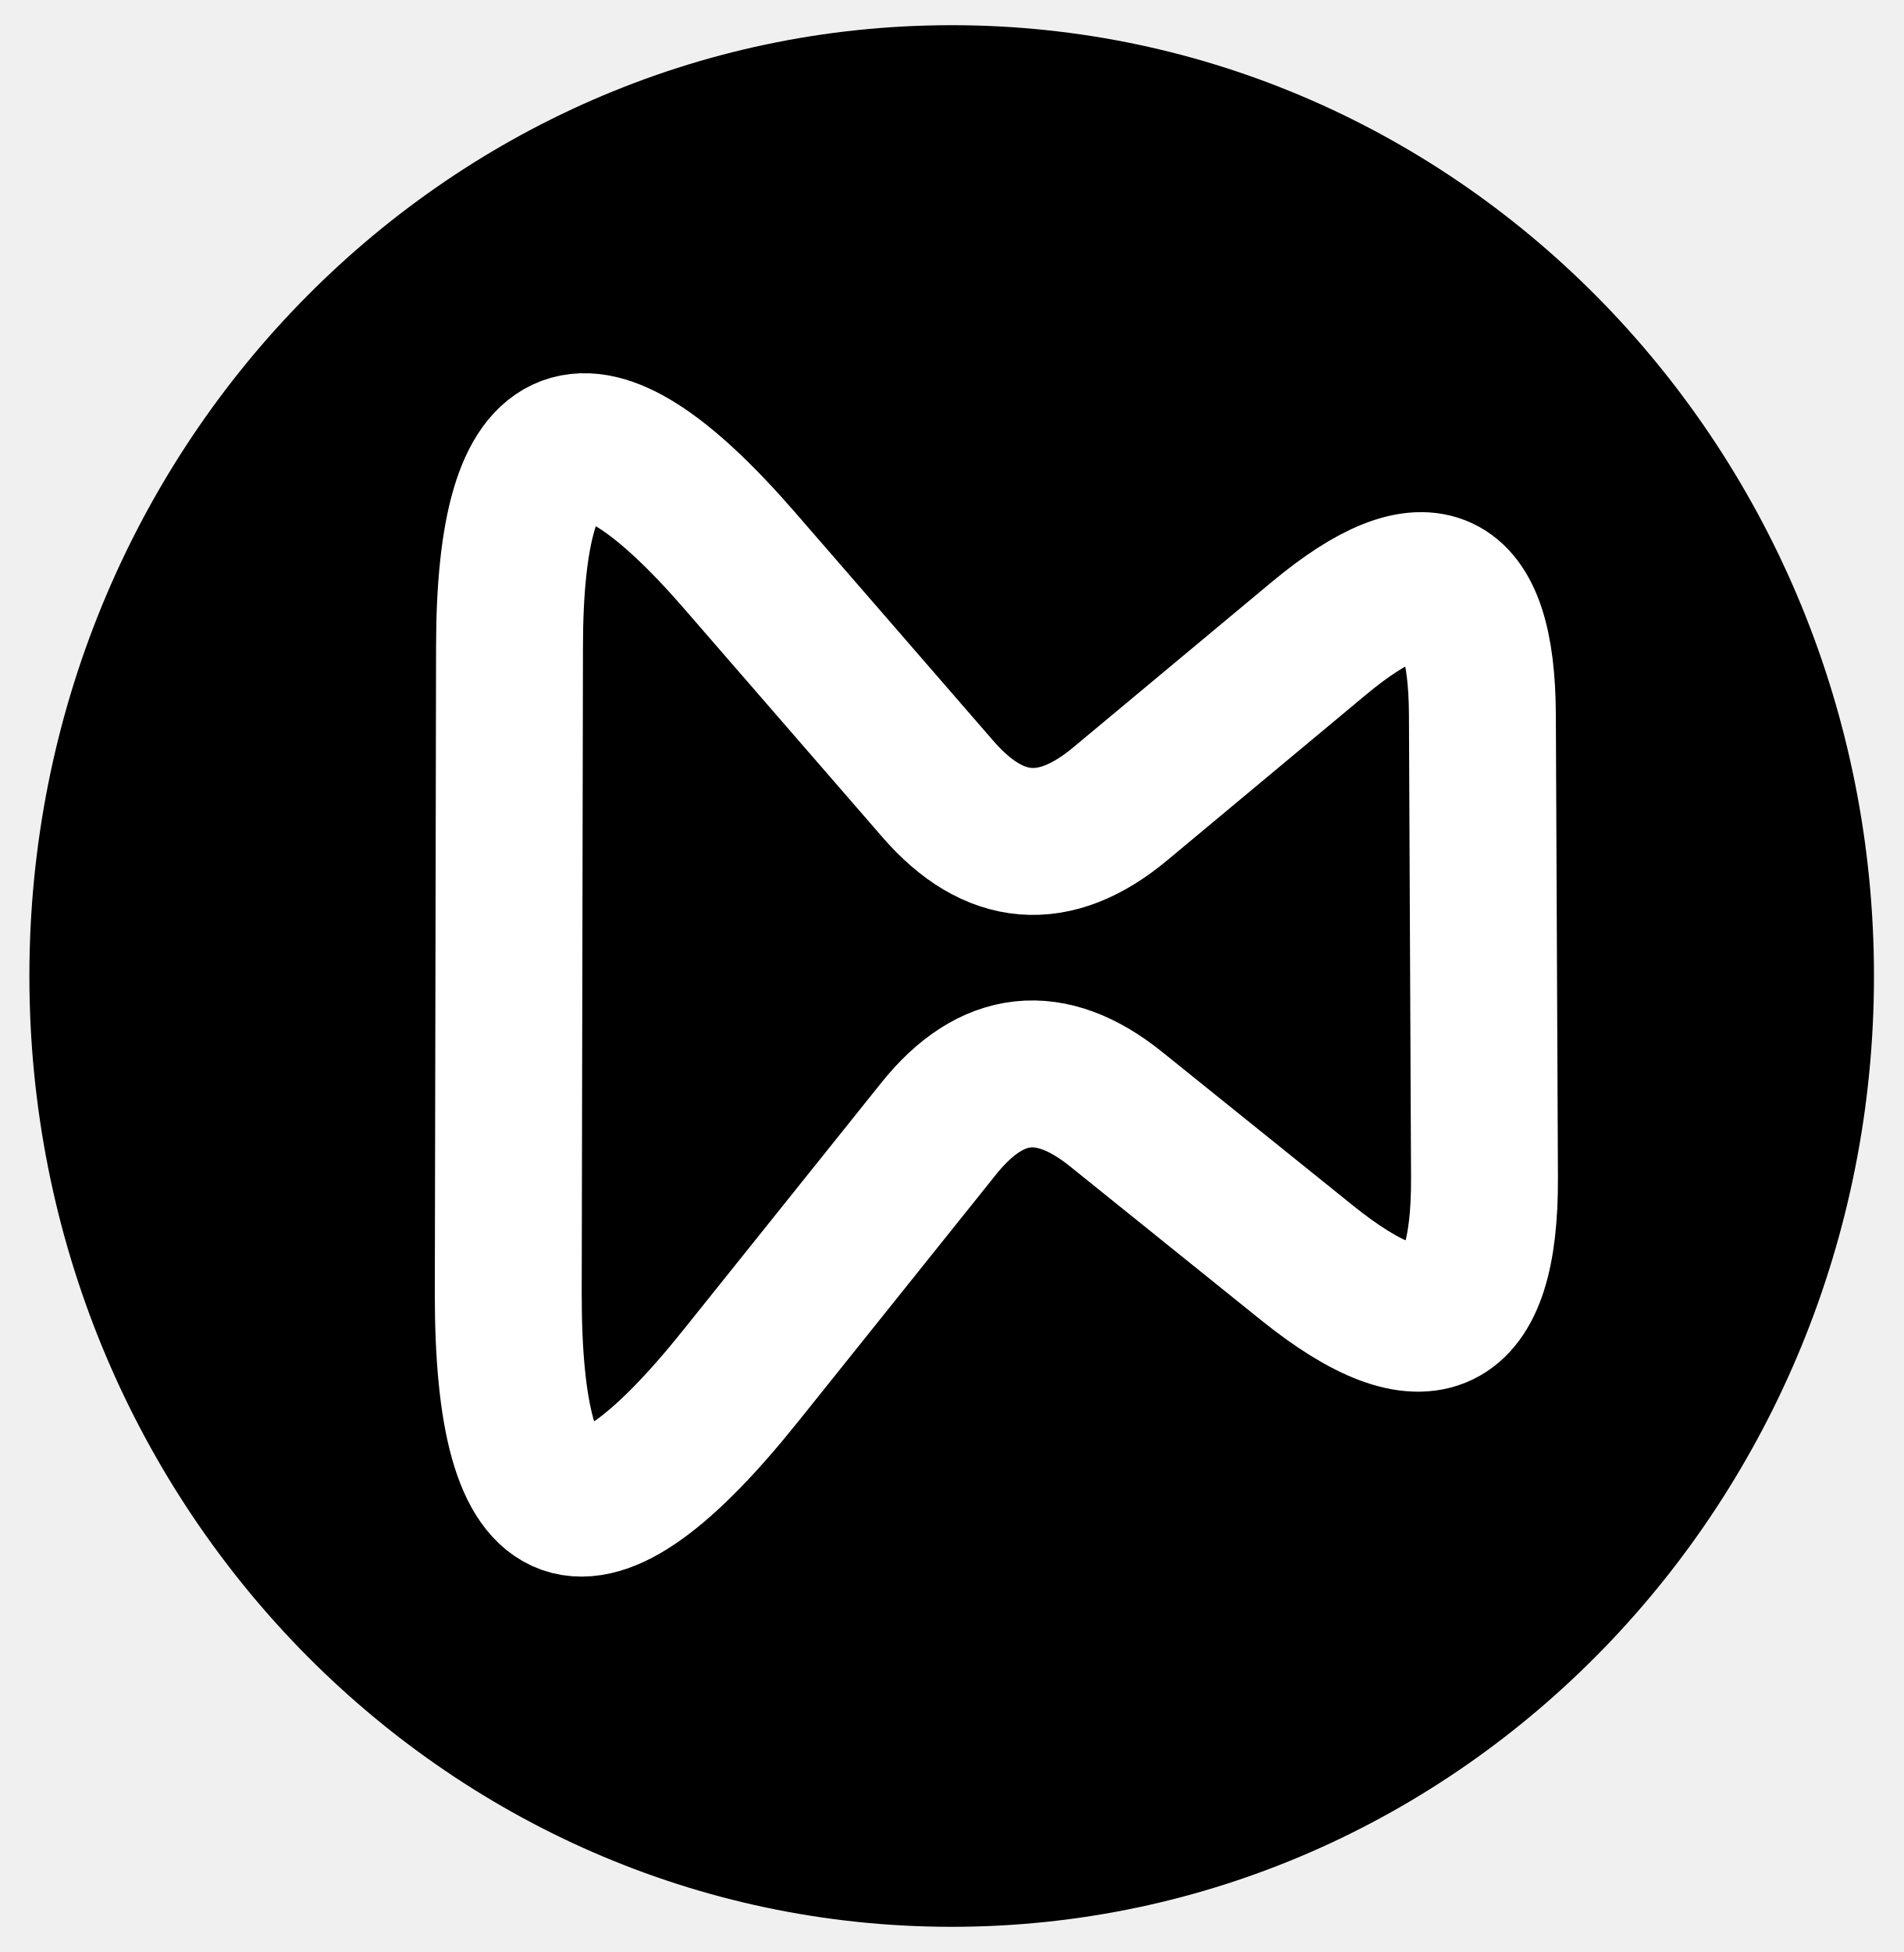
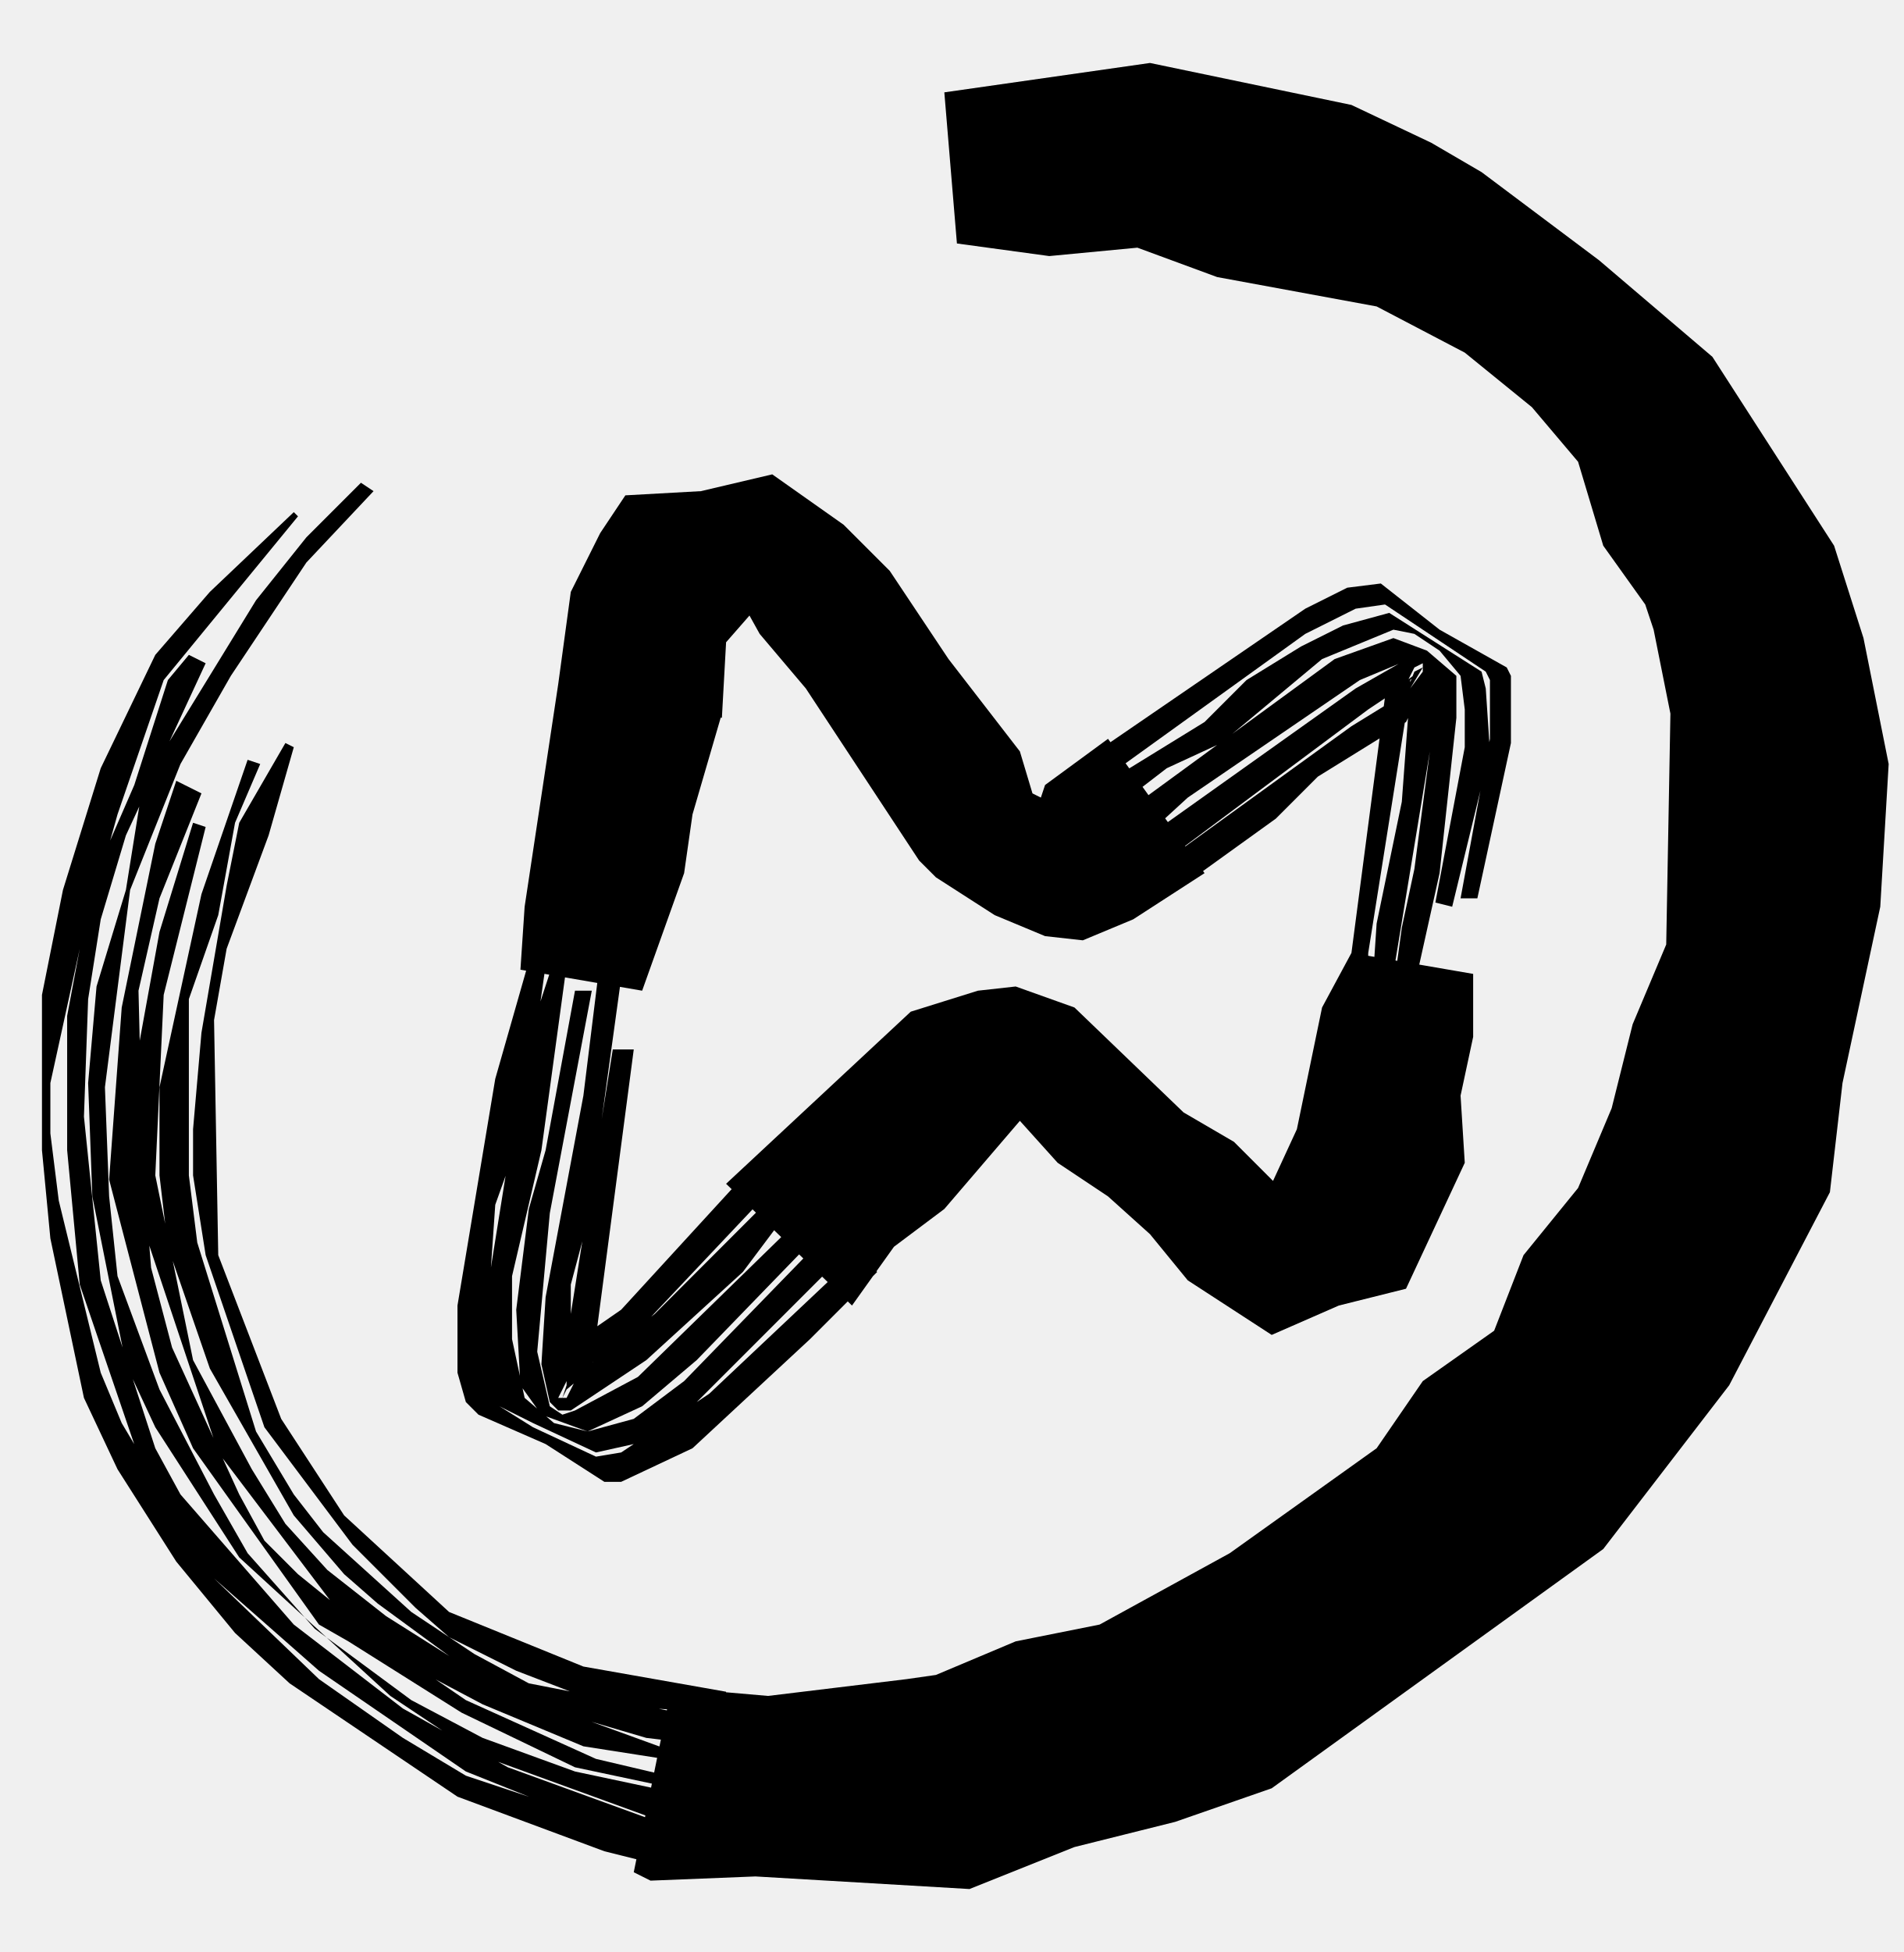
- <svg xmlns="http://www.w3.org/2000/svg" viewBox="0 22.75 453.5 465" role="img" aria-label="HiddenTimes" class="ht-logo" part="svg">
+ <svg xmlns="http://www.w3.org/2000/svg" viewBox="0 -33.95 453.5 465" role="img" aria-label="HiddenTimes" class="ht-logo" part="svg">
+   <defs>
+     <mask id="ht6-r" maskUnits="userSpaceOnUse" x="-63" y="-97.95" width="579.5" height="593">
+       <path class="ht-symbol" d="M227 8.05L261 5.05L294 8.05L325 16.05L353 31.05L377 50.05L397 74.05L412 102.05L421 132.05L423 165.05L421 199.05L412 232.05L397 265.05L377 295.05L353 323.05L325 347.05L294 366.05L261 381.05L227 389.05L193 392.05L159 389.05L128 381.05L100 366.05L76 347.05L56 323.05L42 295.05L33 265.05L30 232.05L33 199.05L42 165.05L56 132.05L76 102.05L100 74.05L128 50.05" fill="none" stroke="#fff" stroke-width="110" stroke-linejoin="round" stroke-linecap="round" pathLength="1" />
+     </mask>
+     <mask id="ht6-s" maskUnits="userSpaceOnUse" x="-63" y="-97.95" width="579.5" height="593">
+       <path class="ht-symbol" d="M151.59 132.61Q164.03 62.47 200.65 115.39L232.31 161.17Q245.7 180.49 268.25 164.11L313.82 131.01Q351.19 103.88 343.88 146.3L327.98 238.87Q320.16 284.65 289.51 256.01L256.64 225.18Q239.77 209.39 220.51 229.04L172.25 278.43Q115.24 336.81 128.51 262.05Z" fill="none" stroke="#fff" stroke-width="80" stroke-linejoin="round" stroke-linecap="round" pathLength="1" />
+     </mask>
+   </defs>
  <g class="ht-mark" part="mark">
-     <ellipse class="ht-circle" part="circle" cx="226.75" cy="255.25" rx="219.75" ry="226.5" fill="#000000" />
-     <path class="ht-symbol" part="symbol" d="M121.4 176.75Q121.5 93.25 176.2 156.25L223.5 210.75Q243.5 233.75 266.9 214.25L314.2 174.85Q353 142.55 353.2 193.05L353.7 303.25Q354 357.75 311.5 323.65L265.9 286.95Q242.5 268.15 223.7 291.55L176.6 350.35Q121 419.85 121.1 330.85Z" fill="none" stroke-width="35" stroke-linejoin="round" stroke-linecap="round" pathLength="1" stroke="#FFFFFF" />
+     <path class="ht-circle" part="circle" d="M228 24.05L250 27.05L271 25.05L290 32.05L328 39.05L349 50.05L365 63.05L376 76.05L382 96.05L392 110.05L394 116.05L398 136.05L397 191.05L389 210.05L384 230.05L376 249.05L363 265.05L356 283.05L339 295.05L328 311.05L293 336.05L262 353.05L242 357.05L223 365.05L216 366.05L183 370.05L160 368.05L151 412.05L155 414.05L180 413.05L231 416.05L256 406.05L280 400.05L303 392.05L382 335.05L412 296.05L436 250.05L439 224.05L448 182.05L450 148.05L444 118.05L437 96.05L408 51.05L381 28.05L353 7.05L341 0.05L322 -8.95L274 -18.95L225 -11.95ZM168 408.05L111 389.05L96 380.05L76 366.05L51 342.05L29 305.05L24 293.05L14 252.05L12 236.05L12 224.05L19 192.05L28 160.05L39 128.05L71 89.05L70 88.05L50 107.05L37 122.05L24 149.05L15 178.05L10 203.05L10 240.05L12 261.05L20 299.05L28 316.05L42 338.05L56 355.05L69 367.05L109 394.05L144 407.05L168 413.05ZM169 403.05L154 399.05L121 387.05L96 373.05L70 353.05L43 322.05L37 311.05L24 271.05L20 232.05L21 204.05L24 185.05L30 165.05L49 124.05L45 122.05L40 128.05L32 153.05L22 176.05L16 208.05L16 240.05L19 272.05L33 313.05L39 324.05L51 342.05L76 364.05L111 388.05L156 406.05L168 408.05ZM170 395.05L137 388.05L115 380.05L98 371.05L75 354.05L59 336.05L51 322.05L38 297.05L28 270.05L26 251.05L25 225.05L31 178.05L43 148.05L55 127.05L73 100.05L89 83.05L86 81.05L73 94.05L61 109.05L34 153.05L30 178.05L23 201.05L21 224.05L22 251.05L30 291.05L37 306.05L57 337.05L93 370.05L114 384.05L158 400.05L169 402.05ZM171 389.05L159 389.05L142 385.05L111 371.05L92 358.05L71 341.05L63 333.05L57 322.05L41 287.05L36 268.05L34 243.05L33 202.05L38 180.05L48 155.05L42 152.05L37 167.05L29 206.05L26 247.05L38 293.05L46 311.05L71 346.05L76 353.05L83 357.05L110 374.05L137 387.05L170 394.05ZM171 383.05L157 382.05L124 370.05L111 363.05L92 351.05L78 340.05L68 329.05L60 316.05L46 290.05L37 246.05L39 203.05L49 163.05L46 162.05L38 188.05L32 221.05L31 236.05L35 261.05L52 312.05L80 349.05L98 363.05L115 372.05L139 382.05L171 387.05ZM172 376.05L126 367.05L113 360.05L98 350.05L77 331.05L70 322.05L61 307.05L47 262.05L45 246.05L45 211.05L45 204.05L52 184.05L56 162.05L62 148.05L59 147.05L48 179.05L38 225.05L38 246.05L40 263.05L50 292.05L70 327.05L82 341.05L90 348.05L120 370.05L154 380.05L171 382.05ZM173 369.05L139 363.05L107 350.05L82 327.05L67 304.05L52 265.05L51 209.05L54 192.05L64 165.05L70 144.05L68 143.05L57 162.05L54 177.05L48 212.05L46 235.05L46 246.05L49 265.05L63 306.05L84 334.05L99 349.05L107 356.05L123 364.05L136 369.05L156 373.05L172 374.05Z" mask="url(#ht6-r)" fill="#000000" />
+     <path class="ht-symbol-paint" part="symbol" d="M153 202.05L163 174.05L165 160.05L172 136.05L152 133.05L172 137.05L173 119.05L180 111.05L173 102.05L173 107.05L176 108.05L181 117.05L192 130.05L219 171.05L223 175.05L237 184.05L249 189.05L258 190.05L270 185.05L287 174.05L264 142.05L249 153.05L248 156.05L246 155.05L243 145.05L226 123.05L212 102.05L201 91.05L184 79.05L167 83.05L149 84.05L143 93.05L136 107.05L133 129.05L152 133.05L133 129.05L125 182.05L124 197.05ZM261 153.05L311 117.05L323 111.05L330 110.05L354 126.05L355 128.05L355 142.05L348 180.05L352 180.05L360 143.05L360 127.05L359 125.05L343 116.05L329 105.05L321 106.05L311 111.05L257 148.05ZM265 159.05L278 149.05L291 143.05L315 123.05L332 116.05L337 117.05L343 121.05L348 127.05L349 135.05L349 144.05L342 181.05L346 182.05L355 145.05L354 130.05L353 126.05L331 112.05L320 115.05L310 120.05L297 128.05L287 138.05L261 154.05ZM271 167.05L283 156.05L324 128.05L336 123.05L341 123.05L343 126.05L342 135.05L337 173.05L334 187.05L331 209.05L335 210.05L343 174.05L347 137.05L347 127.05L340 121.05L332 118.05L318 123.05L266 161.05ZM275 173.05L326 135.05L335 129.05L337 125.05L339 124.05L339 126.05L336 130.05L334 157.05L328 186.05L325 231.05L329 231.05L329 216.05L342 137.05L343 126.05L341 123.05L337 122.05L323 130.05L271 167.05ZM279 179.05L304 161.05L314 151.05L335 138.05L336 136.05L336 128.05L338 126.05L330 132.05L322 193.05L324 246.05L325 247.05L326 193.05L336 130.05L339 125.05L337 126.05L335 131.05L322 139.05L275 173.05ZM322 193.05L315 206.05L309 235.05L303 248.05L310 256.05L310 249.05L304 248.05L294 238.05L282 231.05L256 206.05L242 201.05L233 202.05L217 207.05L173 248.05L203 277.05L213 263.05L225 254.05L243 233.05L252 243.05L264 251.05L274 260.05L283 271.05L303 284.05L319 277.05L335 273.05L349 243.05L348 227.05L351 213.05L351 198.05ZM204 265.05L169 298.05L148 312.05L142 313.05L127 306.05L119 301.05L117 298.05L116 282.05L118 253.05L123 239.05L124 224.05L128 210.05L130 196.05L144 158.05L142 158.05L130 181.05L118 223.05L109 277.05L109 293.05L111 300.05L114 303.05L130 310.05L144 319.05L148 319.05L165 311.05L193 285.05L209 269.05ZM198 259.05L163 295.05L151 304.05L140 307.05L132 305.05L125 299.05L122 285.05L122 270.05L129 240.05L135 196.05L145 161.05L143 161.05L127 210.05L124 224.05L116 274.05L116 289.05L117 298.05L119 301.05L127 305.05L142 312.05L151 310.05L164 302.05L203 263.05ZM193 254.05L152 294.05L137 302.05L134 303.05L131 301.05L128 288.05L131 255.05L141 202.05L137 202.05L130 240.05L126 254.05L123 278.05L124 296.05L129 303.05L140 307.05L153 301.05L166 290.05L197 258.05ZM187 248.05L156 279.05L138 293.05L135 299.05L133 299.05L136 293.05L136 272.05L140 257.05L148 199.05L150 169.05L149 154.05L148 154.05L139 227.05L130 275.05L129 291.05L131 300.05L133 302.05L136 302.05L154 290.05L177 269.05L186 257.05L192 252.05ZM181 242.05L148 278.05L135 287.05L135 297.05L141 292.05L151 216.05L146 216.05L136 279.05L136 293.05L134 299.05L137 293.05L147 287.05L152 283.05L186 247.05Z" mask="url(#ht6-s)" fill="#000000" />
  </g>
</svg>
